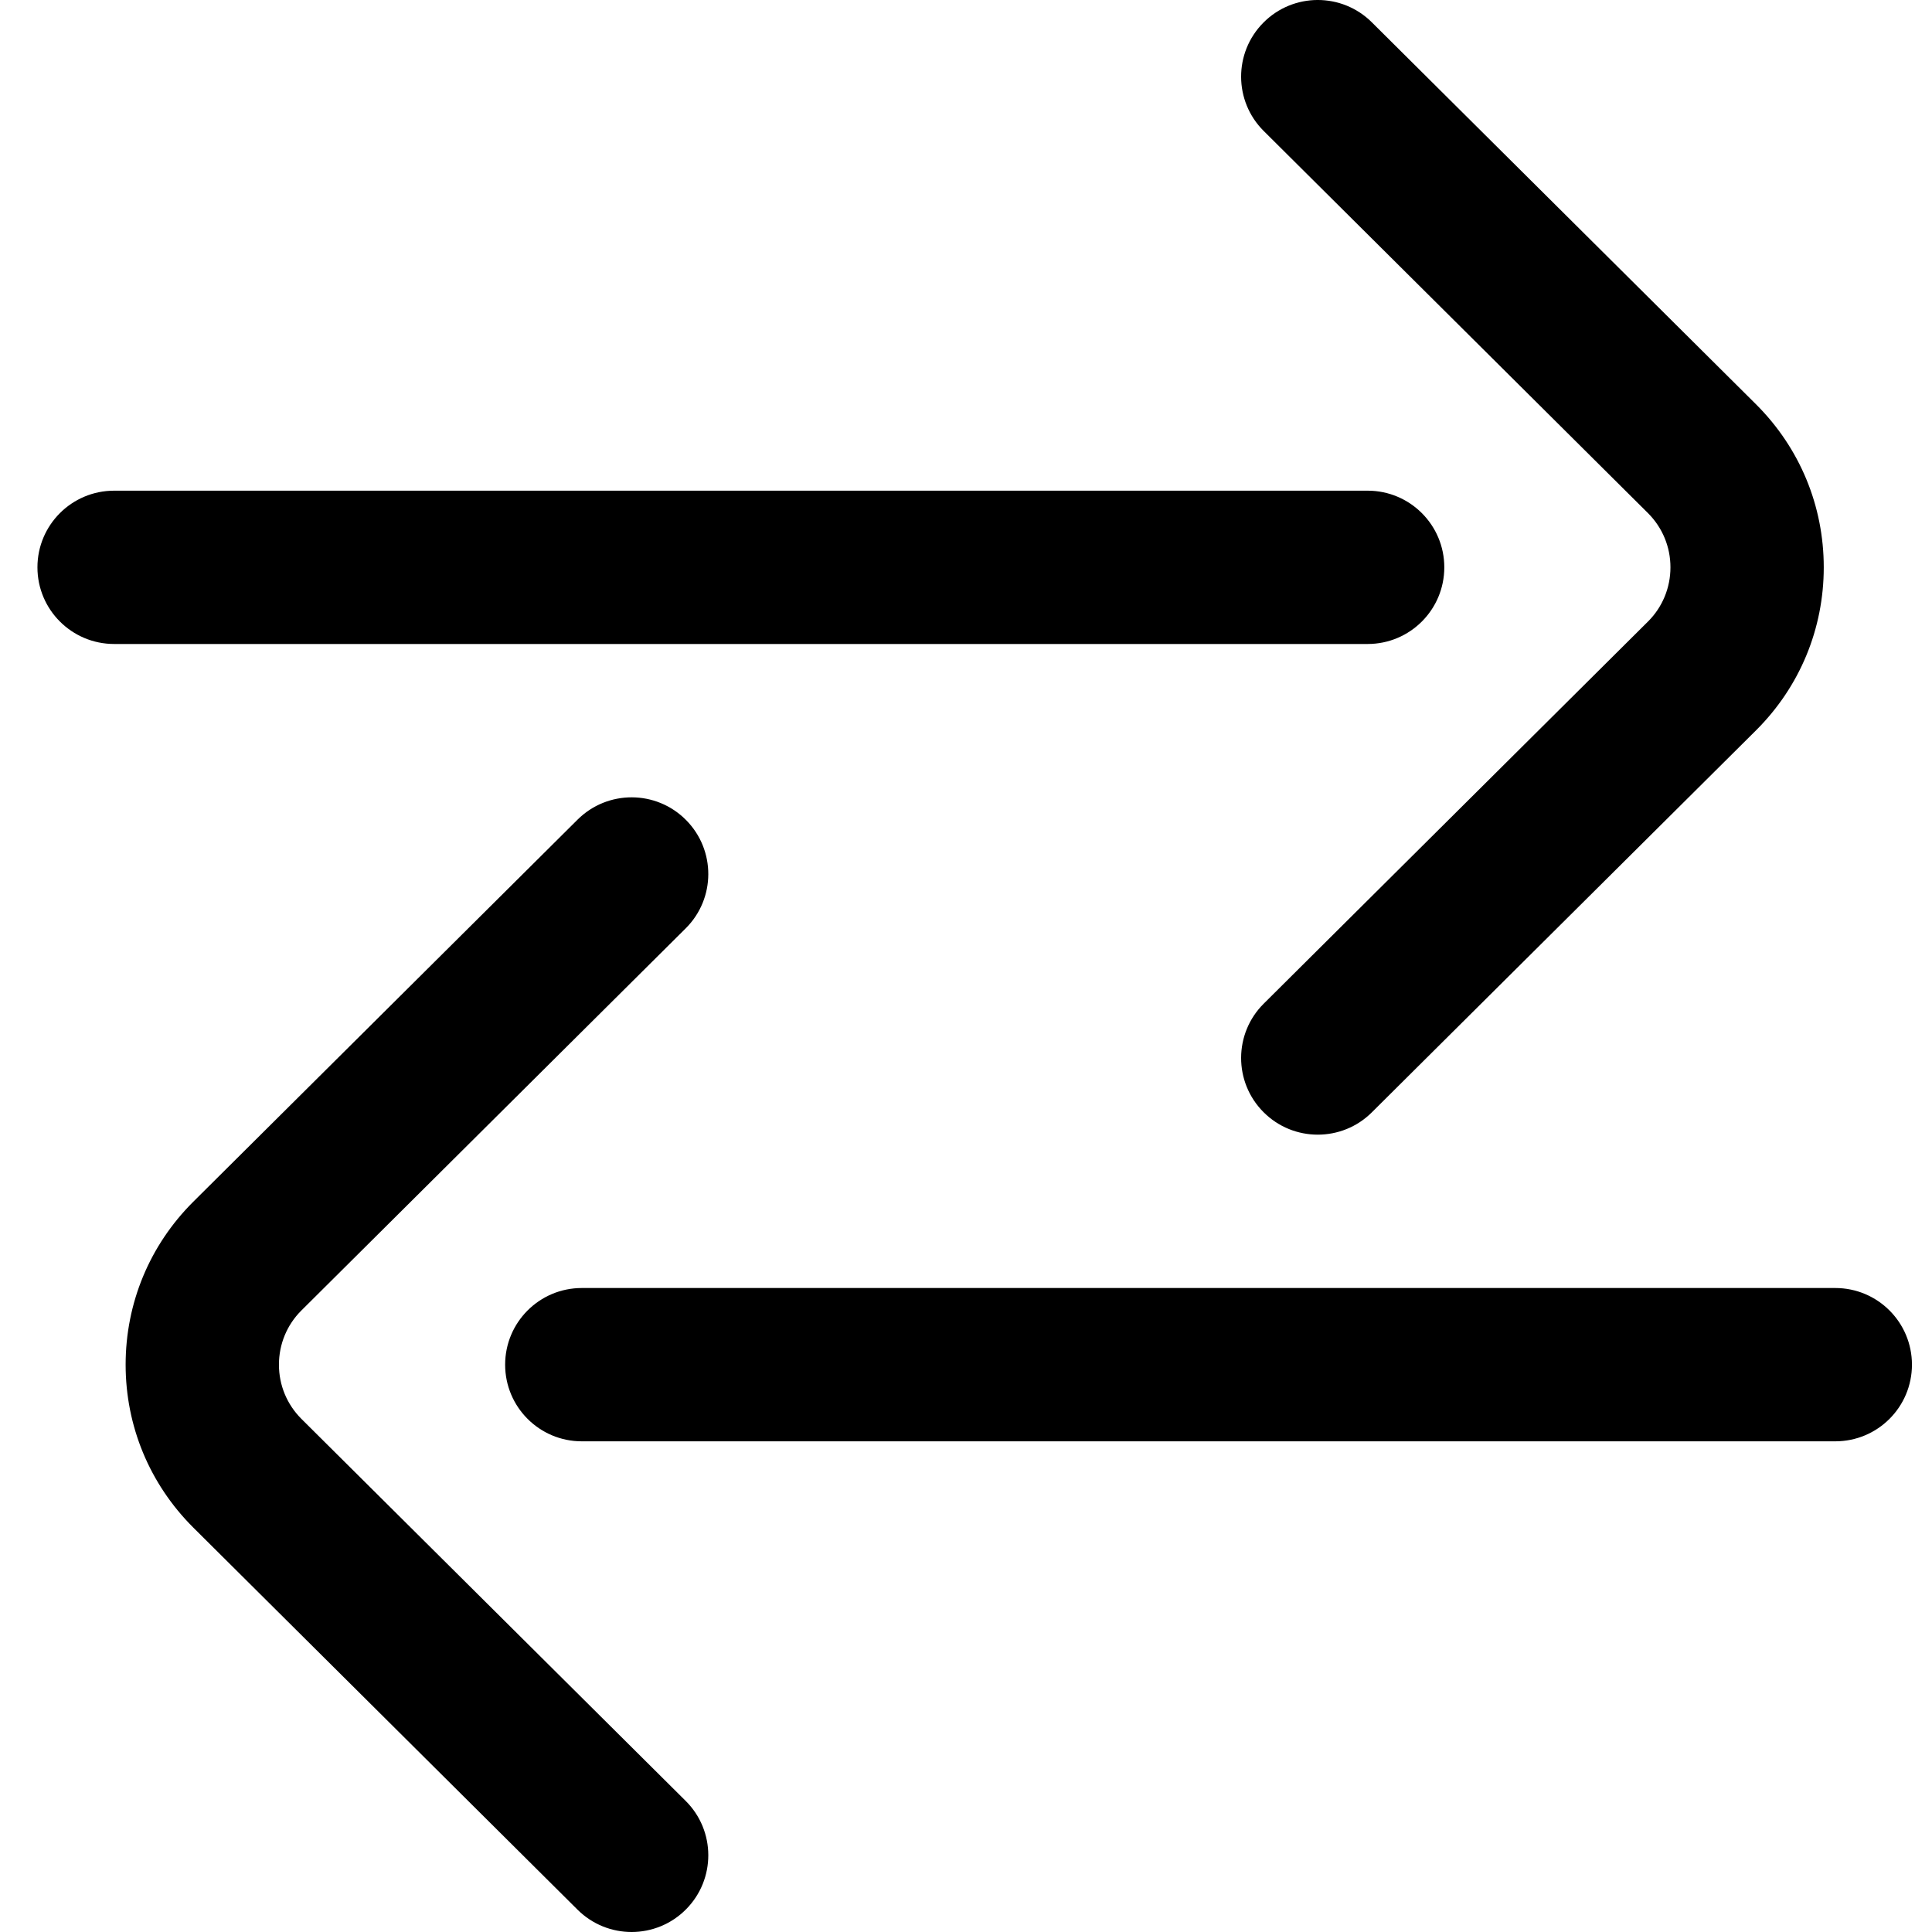
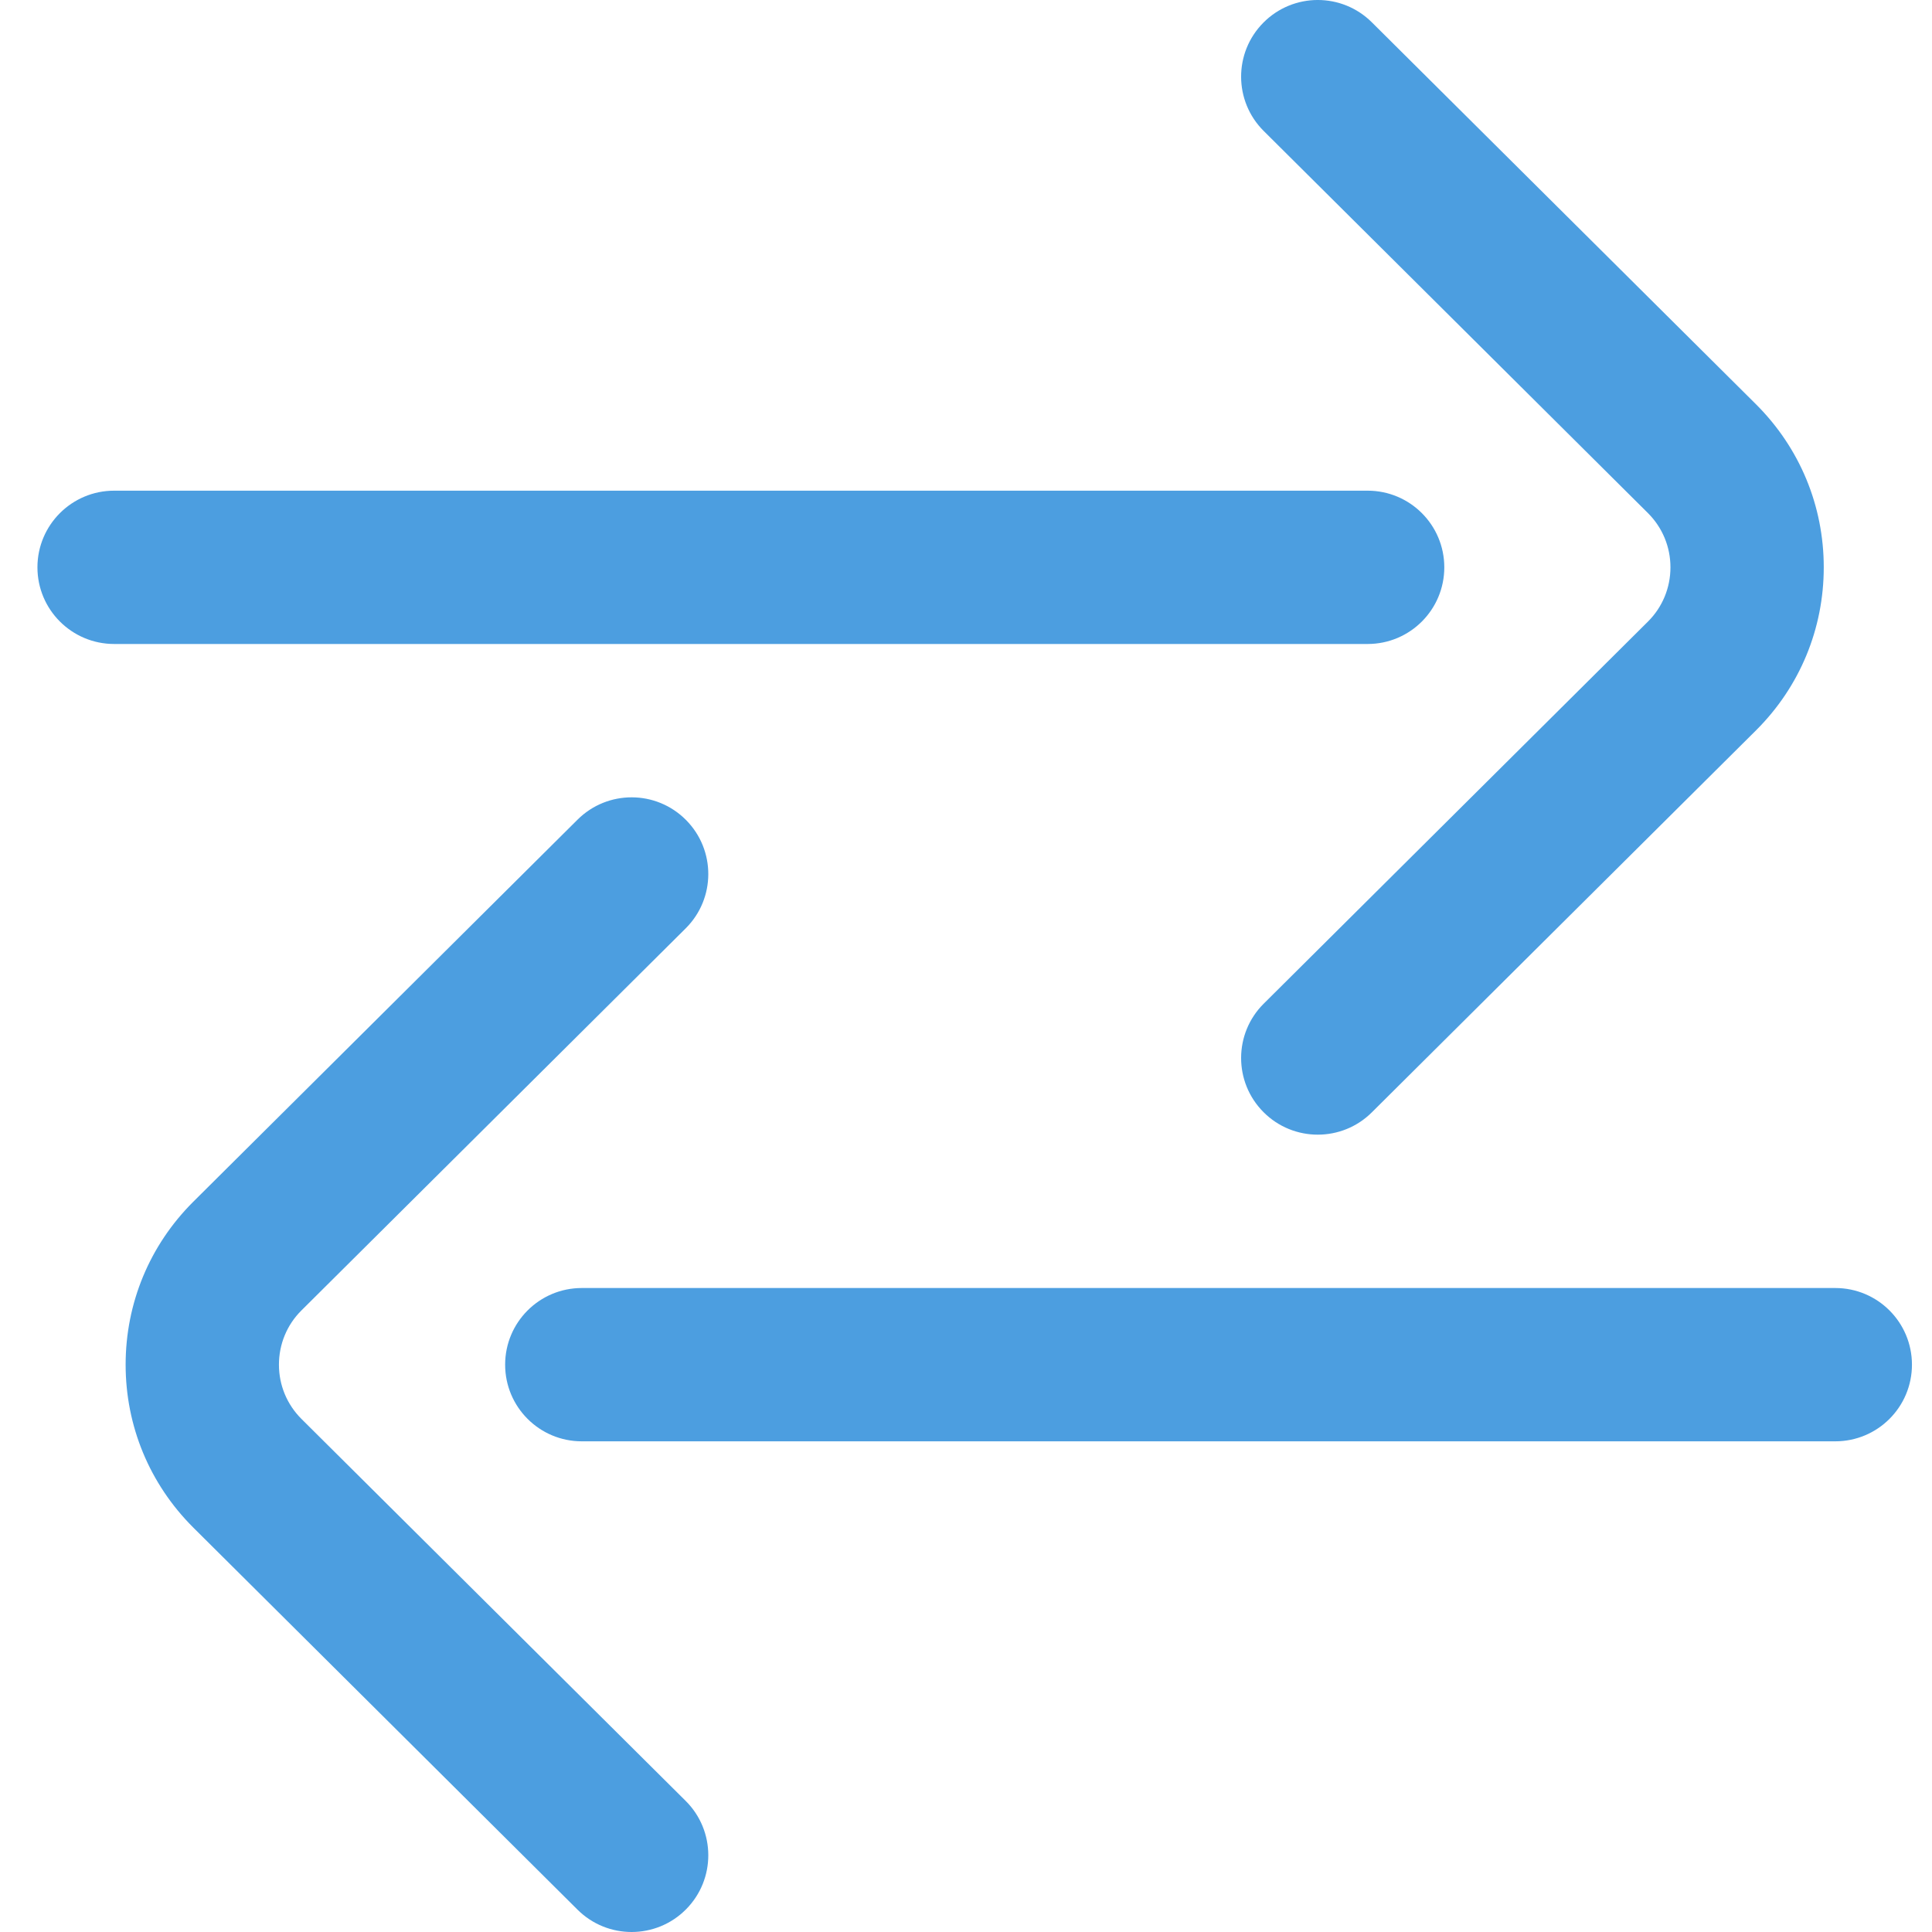
- <svg xmlns="http://www.w3.org/2000/svg" width="37" height="37" viewBox="0 0 37 37" fill="none">
-   <path fill-rule="evenodd" clip-rule="evenodd" d="M26.272 0.427C25.697 -0.145 24.767 -0.142 24.196 0.433C23.624 1.008 23.627 1.938 24.202 2.509L31.561 9.827C31.838 10.104 31.991 10.473 31.991 10.865C31.991 11.257 31.838 11.626 31.564 11.9L24.202 19.221C23.627 19.792 23.624 20.722 24.196 21.297C24.483 21.586 24.86 21.73 25.237 21.73C25.611 21.73 25.986 21.588 26.272 21.303L33.637 13.98C34.469 13.148 34.927 12.042 34.927 10.865C34.927 9.688 34.469 8.582 33.634 7.747L26.272 0.427ZM2.406 26.135C2.406 27.311 2.864 28.418 3.699 29.252L11.061 36.573C11.348 36.858 11.722 37 12.096 37C12.473 37 12.851 36.855 13.137 36.567C13.709 35.992 13.707 35.062 13.132 34.49L5.772 27.173C5.495 26.896 5.342 26.527 5.342 26.135C5.342 25.743 5.495 25.374 5.769 25.1L13.132 17.779C13.707 17.207 13.709 16.278 13.137 15.703C12.566 15.128 11.636 15.125 11.061 15.697L3.696 23.02C2.864 23.852 2.406 24.958 2.406 26.135ZM11.142 24.667H35.148C35.959 24.667 36.616 25.324 36.616 26.135C36.616 26.946 35.959 27.603 35.148 27.603H11.142C10.331 27.603 9.674 26.946 9.674 26.135C9.674 25.324 10.331 24.667 11.142 24.667ZM26.192 9.397C27.003 9.397 27.66 10.054 27.66 10.865C27.66 11.676 27.003 12.333 26.192 12.333H2.186C1.375 12.333 0.717 11.676 0.717 10.865C0.717 10.054 1.375 9.397 2.186 9.397H26.192Z" fill="#000" />
+ <svg xmlns="http://www.w3.org/2000/svg" width="38" height="38" viewBox="0 0 37 37" fill="none">
+   <path fill-rule="evenodd" clip-rule="evenodd" d="M26.272 0.427C25.697 -0.145 24.767 -0.142 24.196 0.433C23.624 1.008 23.627 1.938 24.202 2.509L31.561 9.827C31.838 10.104 31.991 10.473 31.991 10.865C31.991 11.257 31.838 11.626 31.564 11.9L24.202 19.221C23.627 19.792 23.624 20.722 24.196 21.297C24.483 21.586 24.86 21.73 25.237 21.73C25.611 21.73 25.986 21.588 26.272 21.303L33.637 13.98C34.469 13.148 34.927 12.042 34.927 10.865C34.927 9.688 34.469 8.582 33.634 7.747L26.272 0.427ZM2.406 26.135C2.406 27.311 2.864 28.418 3.699 29.252L11.061 36.573C11.348 36.858 11.722 37 12.096 37C12.473 37 12.851 36.855 13.137 36.567C13.709 35.992 13.707 35.062 13.132 34.49L5.772 27.173C5.495 26.896 5.342 26.527 5.342 26.135C5.342 25.743 5.495 25.374 5.769 25.1L13.132 17.779C13.707 17.207 13.709 16.278 13.137 15.703C12.566 15.128 11.636 15.125 11.061 15.697L3.696 23.02C2.864 23.852 2.406 24.958 2.406 26.135ZM11.142 24.667H35.148C35.959 24.667 36.616 25.324 36.616 26.135C36.616 26.946 35.959 27.603 35.148 27.603H11.142C10.331 27.603 9.674 26.946 9.674 26.135C9.674 25.324 10.331 24.667 11.142 24.667ZM26.192 9.397C27.003 9.397 27.66 10.054 27.66 10.865C27.66 11.676 27.003 12.333 26.192 12.333H2.186C1.375 12.333 0.717 11.676 0.717 10.865C0.717 10.054 1.375 9.397 2.186 9.397H26.192Z" fill="#4C9EE0" />
</svg>
